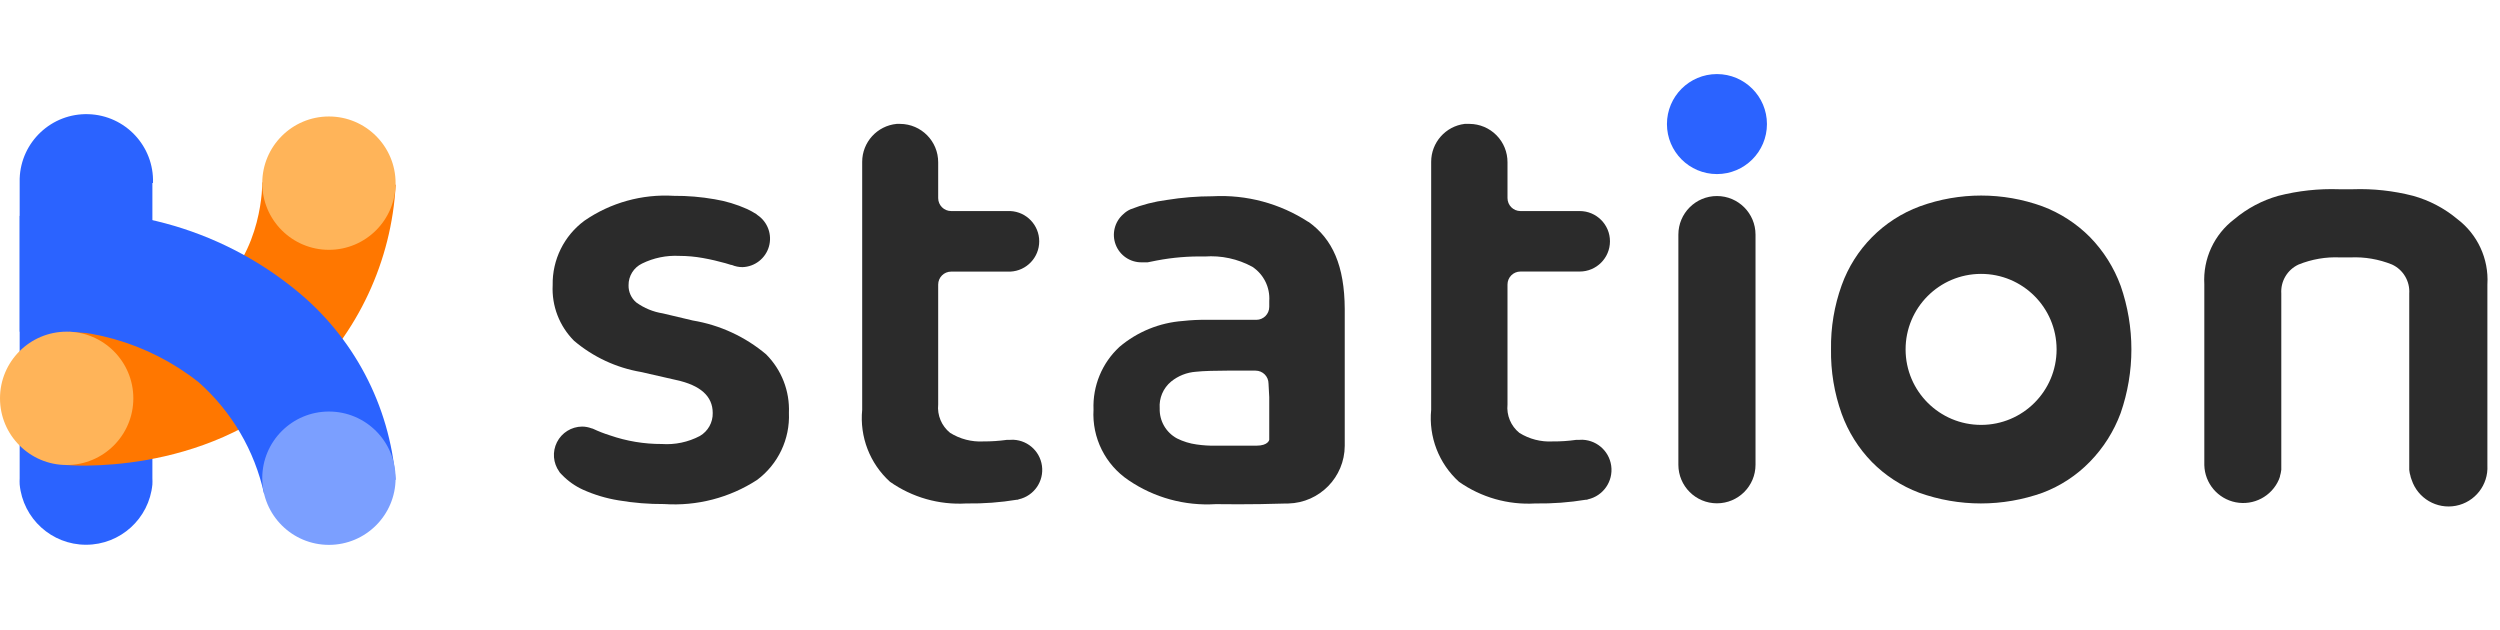
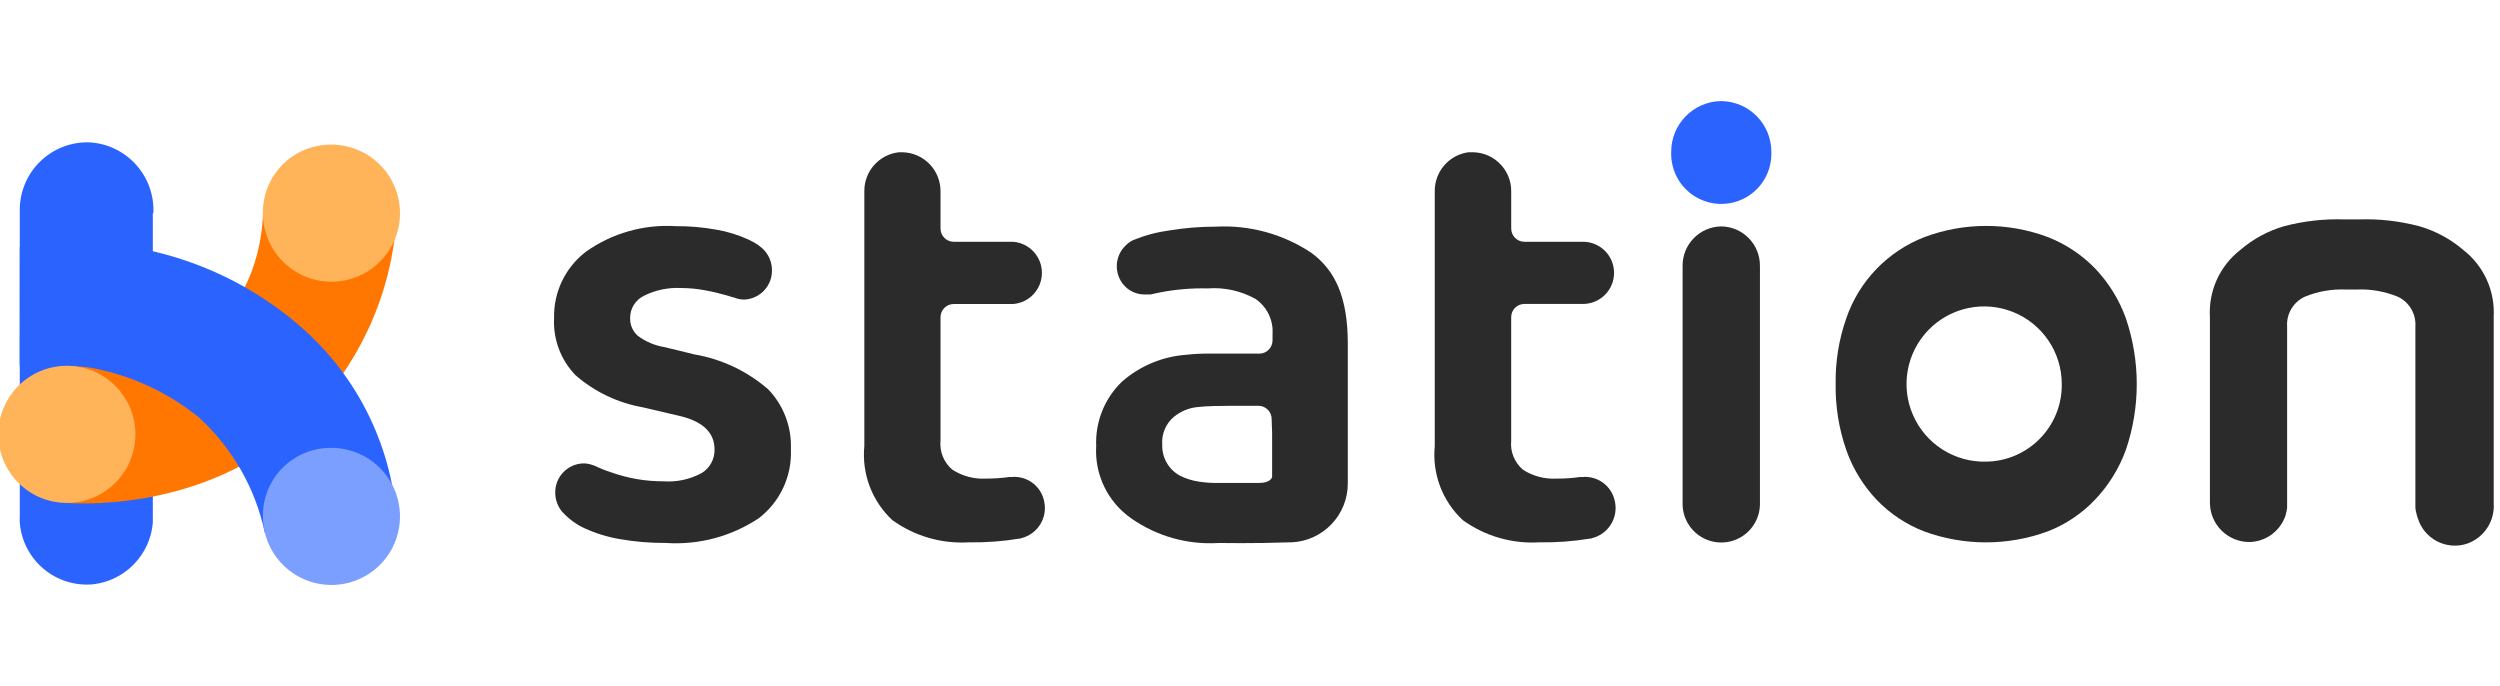
- <svg xmlns="http://www.w3.org/2000/svg" width="135" height="34" viewBox="0 0 135 34">
+ <svg xmlns="http://www.w3.org/2000/svg" width="124" height="34" viewBox="0 0 124 34">
  <defs>
-     <style>
-       .cls-1 {
-         fill: none;
-       }
- 
-       .cls-2 {
-         isolation: isolate;
-         clip-path: url(#clip-path);
-       }
- 
-       .cls-3 {
-         fill: #2b63ff;
-       }
- 
-       .cls-4 {
-         fill: #2b2b2b;
-       }
- 
-       .cls-5 {
-         fill: #f70;
-       }
- 
-       .cls-6 {
-         fill: #7b9fff;
-       }
- 
-       .cls-7 {
-         fill: #ffb459;
-       }
-     </style>
-     <clipPath id="clip-path">
-       <rect class="cls-1" width="135" height="34" />
+     <clipPath id="xnbdv6w4za">
+       <path style="fill:none" d="M0 0h124v34H0z" />
    </clipPath>
  </defs>
-   <g id="kstation_standard" transform="translate(0 0)">
-     <g id="logo" class="cls-2" transform="translate(0 0)">
-       <g id="simbol" transform="translate(0 4)">
-         <path id="패스_210157" data-name="패스 210157" class="cls-3" d="M236.948,0a2.7,2.7,0,1,1-2.7,2.7,2.7,2.7,0,0,1,2.7-2.7" transform="translate(-144.233 0)" />
-         <path id="패스_210158" data-name="패스 210158" class="cls-4" d="M272.938,21.943a7.417,7.417,0,0,0-1.652-2.625,7.188,7.188,0,0,0-2.575-1.668,9.7,9.7,0,0,0-6.61,0,7.105,7.105,0,0,0-4.227,4.262,9.767,9.767,0,0,0-.576,3.458,9.879,9.879,0,0,0,.576,3.485,7.3,7.3,0,0,0,1.637,2.609,7.094,7.094,0,0,0,2.544,1.652,9.89,9.89,0,0,0,6.675,0,7.023,7.023,0,0,0,2.544-1.668,7.474,7.474,0,0,0,1.664-2.632,10.472,10.472,0,0,0,0-6.875m-7.528,7.513a4.077,4.077,0,1,1,4.069-4.085v.012a4.074,4.074,0,0,1-4.069,4.073" transform="translate(-158.423 -10.51)" />
-         <path id="패스_210159" data-name="패스 210159" class="cls-4" d="M89.194,25.675a8.247,8.247,0,0,0-3.966-1.833l-1.618-.384a3.33,3.33,0,0,1-1.437-.592,1.179,1.179,0,0,1-.415-.926,1.283,1.283,0,0,1,.726-1.172,4.089,4.089,0,0,1,2.017-.415,7.2,7.2,0,0,1,1.272.115c.43.077.838.173,1.222.281l.3.092h.035a1.463,1.463,0,0,0,.58.119,1.537,1.537,0,0,0,.807-2.813.326.326,0,0,0-.054-.046,4.175,4.175,0,0,0-.511-.281,7.111,7.111,0,0,0-1.748-.526,12.25,12.25,0,0,0-2.2-.184,7.686,7.686,0,0,0-4.826,1.341,4.227,4.227,0,0,0-1.718,3.485,3.966,3.966,0,0,0,1.153,3,7.557,7.557,0,0,0,3.62,1.687l1.887.43q1.983.427,1.983,1.783a1.4,1.4,0,0,1-.692,1.241,3.842,3.842,0,0,1-2.06.434,8.46,8.46,0,0,1-2.794-.465,7.134,7.134,0,0,1-.926-.361.328.328,0,0,0-.081-.023,1.463,1.463,0,0,0-.5-.092,1.537,1.537,0,0,0-1.23,2.44l.023.038c.023.031.054.058.081.088a.442.442,0,0,0,.042.042,3.7,3.7,0,0,0,1.13.8,7.684,7.684,0,0,0,1.921.576,14.145,14.145,0,0,0,2.463.2A8.206,8.206,0,0,0,88.7,32.45a4.288,4.288,0,0,0,1.718-3.62,4.227,4.227,0,0,0-1.226-3.155" transform="translate(-47.816 -10.535)" />
-         <path id="패스_210160" data-name="패스 210160" class="cls-4" d="M165.253,18.557a8.62,8.62,0,0,0-5.169-1.387,15.609,15.609,0,0,0-2.479.2,8.176,8.176,0,0,0-1.964.507,1.344,1.344,0,0,0-.384.261,1.483,1.483,0,0,0,.988,2.6h.146a.433.433,0,0,0,.1,0h.081l.5-.1a12.333,12.333,0,0,1,2.582-.215,4.662,4.662,0,0,1,2.575.557,2.052,2.052,0,0,1,.911,1.848v.315a.7.7,0,0,1-.7.7h-2.655a10.062,10.062,0,0,0-1.3.061,5.971,5.971,0,0,0-3.435,1.4,4.373,4.373,0,0,0-1.4,3.389,4.288,4.288,0,0,0,1.9,3.816,7.526,7.526,0,0,0,4.692,1.287h.127s1.706.031,3.7-.035h.1a3.128,3.128,0,0,0,3.047-3.113v-7.39c-.012-2.336-.657-3.77-1.948-4.7m-2.129,9.457V30.32s-.046.319-.7.319h-2.206a6.307,6.307,0,0,1-1.011-.065,3.393,3.393,0,0,1-1.064-.327,1.779,1.779,0,0,1-.934-1.625,1.714,1.714,0,0,1,.615-1.445,2.393,2.393,0,0,1,1.337-.53c.4-.046,1.13-.061,1.7-.061H162.4a.7.7,0,0,1,.7.7Zm4.058,2.54v.05a.215.215,0,0,0,0-.05" transform="translate(-94.6 -10.572)" />
-         <path id="패스_210161" data-name="패스 210161" class="cls-4" d="M129.162,24.062h-.192a8.972,8.972,0,0,1-1.272.085,3.075,3.075,0,0,1-1.8-.465,1.748,1.748,0,0,1-.642-1.537V15.677a.7.7,0,0,1,.7-.7h3.2a1.637,1.637,0,0,0,0-3.27h-3.2a.7.7,0,0,1-.7-.7V9.079A2.068,2.068,0,0,0,123.2,7h-.184a2.06,2.06,0,0,0-1.864,2.048V22.44a4.638,4.638,0,0,0,1.5,3.885,6.5,6.5,0,0,0,4.116,1.172h.038a15.378,15.378,0,0,0,2.69-.2h.05a.13.13,0,0,0,.058-.023,1.629,1.629,0,0,0-.442-3.216" transform="translate(-74.594 -4.31)" />
-         <path id="패스_210162" data-name="패스 210162" class="cls-4" d="M209.138,24.062h-.192a8.484,8.484,0,0,1-1.272.085,3.073,3.073,0,0,1-1.8-.461,1.748,1.748,0,0,1-.642-1.537V15.673a.7.7,0,0,1,.7-.7h3.2a1.633,1.633,0,1,0,0-3.266h-3.2a.7.7,0,0,1-.7-.7V9.079A2.063,2.063,0,0,0,203.181,7h-.261a2.064,2.064,0,0,0-1.81,2.048V22.44a4.638,4.638,0,0,0,1.5,3.885,6.5,6.5,0,0,0,4.116,1.172h.038a15.342,15.342,0,0,0,2.69-.2h.065l.058-.023a1.629,1.629,0,0,0-.442-3.216" transform="translate(-123.827 -4.31)" />
-         <path id="패스_210163" data-name="패스 210163" class="cls-4" d="M237.933,17.14a2.083,2.083,0,0,0-2.083,2.083V31.65a2.083,2.083,0,0,0,4.166,0V19.223a2.083,2.083,0,0,0-2.083-2.083" transform="translate(-145.218 -10.554)" />
-         <path id="패스_210164" data-name="패스 210164" class="cls-4" d="M325.035,21.3a4.114,4.114,0,0,0-1.625-3.52,6.4,6.4,0,0,0-2.383-1.253,11.484,11.484,0,0,0-3.263-.357h-.738a11.644,11.644,0,0,0-3.286.357,6.383,6.383,0,0,0-2.363,1.253,4.108,4.108,0,0,0-1.629,3.52v9.768a2.1,2.1,0,0,0,4.023.788c.023-.054.042-.108.061-.165v-.023a2.1,2.1,0,0,0,.073-.35.827.827,0,0,0,0-.1.641.641,0,0,0,0-.085v-9.33a1.61,1.61,0,0,1,.934-1.568,5.338,5.338,0,0,1,2.24-.384h.561a5.356,5.356,0,0,1,2.244.384,1.61,1.61,0,0,1,.93,1.568v9.522a1.546,1.546,0,0,0,.073.35V31.7c.019.058.035.111.058.165a2.1,2.1,0,0,0,4.089-.78V21.3Z" transform="translate(-190.715 -9.951)" />
-         <path id="패스_210165" data-name="패스 210165" class="cls-3" d="M9.961,9.352a3.6,3.6,0,0,0-7.2-.235q0,.118,0,.235v15.94a3.309,3.309,0,0,0,0,.338,3.6,3.6,0,0,0,7.167,0,3.31,3.31,0,0,0,0-.338V9.352Z" transform="translate(-1.699 -3.469)" />
-         <path id="패스_210166" data-name="패스 210166" class="cls-5" d="M9.11,30.479s7.5.715,12.808-4.3a16.019,16.019,0,0,0,5.061-10.836l-7.205-.123s.054,3.8-2.605,5.925a11.471,11.471,0,0,1-7.847,2.14Z" transform="translate(-5.61 -9.371)" />
-         <path id="패스_210167" data-name="패스 210167" class="cls-3" d="M2.77,19.548a18.856,18.856,0,0,1,14.883,3.985,14.661,14.661,0,0,1,5.414,10.26l-7.1.769a11.287,11.287,0,0,0-3.535-6.033A13.085,13.085,0,0,0,2.77,25.8Z" transform="translate(-1.705 -11.889)" />
-         <path id="패스_210168" data-name="패스 210168" class="cls-6" d="M40.451,47.42a3.6,3.6,0,1,1-3.6,3.6,3.6,3.6,0,0,1,3.6-3.6" transform="translate(-22.689 -29.197)" />
-         <path id="패스_210169" data-name="패스 210169" class="cls-7" d="M40.451,5.96a3.6,3.6,0,1,1-3.6,3.6,3.6,3.6,0,0,1,3.6-3.6" transform="translate(-22.689 -3.67)" />
-         <path id="패스_210170" data-name="패스 210170" class="cls-7" d="M3.6,36.2A3.6,3.6,0,1,1,0,39.8a3.6,3.6,0,0,1,3.6-3.6" transform="translate(0 -22.29)" />
-       </g>
-     </g>
+   <g style="isolation:isolate;clip-path:url(#xnbdv6w4za)">
+     <path data-name="패스 210157" d="M236.734 0a2.516 2.516 0 0 1 2.484 2.546 2.485 2.485 0 1 1-4.968 0A2.516 2.516 0 0 1 236.734 0" transform="translate(-151.359 5.013)" style="fill:#2b63ff" />
+     <path data-name="패스 210158" d="M271.7 21.67a7.028 7.028 0 0 0-1.522-2.478 6.605 6.605 0 0 0-2.371-1.574 8.729 8.729 0 0 0-6.086 0 6.629 6.629 0 0 0-3.892 4.023 9.431 9.431 0 0 0-.531 3.265 9.539 9.539 0 0 0 .531 3.29 6.918 6.918 0 0 0 1.507 2.463 6.518 6.518 0 0 0 2.342 1.56 8.9 8.9 0 0 0 6.147 0 6.456 6.456 0 0 0 2.342-1.574 7.082 7.082 0 0 0 1.532-2.485 10.12 10.12 0 0 0 0-6.49m-6.932 7.092a3.85 3.85 0 1 1 3.747-3.856v.011a3.8 3.8 0 0 1-3.747 3.845" transform="translate(-166.25 -5.865)" style="fill:#2b2b2b" />
+     <path data-name="패스 210159" d="M88.28 25.2a7.517 7.517 0 0 0-3.652-1.73l-1.49-.363a3.026 3.026 0 0 1-1.323-.559 1.126 1.126 0 0 1-.382-.874 1.215 1.215 0 0 1 .669-1.106 3.687 3.687 0 0 1 1.858-.392 6.475 6.475 0 0 1 1.171.109c.4.073.771.163 1.125.265l.276.087h.032a1.319 1.319 0 0 0 .534.112 1.436 1.436 0 0 0 1.369-1.5 1.46 1.46 0 0 0-.626-1.159.3.3 0 0 0-.05-.044 3.816 3.816 0 0 0-.471-.265 6.43 6.43 0 0 0-1.61-.5 11.011 11.011 0 0 0-2.024-.174 6.953 6.953 0 0 0-4.444 1.266 4.026 4.026 0 0 0-1.582 3.29 3.8 3.8 0 0 0 1.063 2.837 6.889 6.889 0 0 0 3.333 1.592l1.737.406q1.826.4 1.826 1.683a1.332 1.332 0 0 1-.637 1.172 3.466 3.466 0 0 1-1.9.41 7.617 7.617 0 0 1-2.573-.439 6.472 6.472 0 0 1-.853-.341.3.3 0 0 0-.074-.022 1.318 1.318 0 0 0-.464-.087 1.434 1.434 0 0 0-1.4 1.464 1.476 1.476 0 0 0 .27.839l.021.036c.021.029.05.054.074.083a.413.413 0 0 0 .039.04 3.4 3.4 0 0 0 1.04.751 6.947 6.947 0 0 0 1.769.544 12.713 12.713 0 0 0 2.268.189 7.419 7.419 0 0 0 4.625-1.233 4.087 4.087 0 0 0 1.582-3.417 4.045 4.045 0 0 0-1.126-2.97" transform="translate(-50.178 -5.89)" style="fill:#2b2b2b" />
+     <path data-name="패스 210160" d="M164.334 18.48a7.794 7.794 0 0 0-4.759-1.31 14.029 14.029 0 0 0-2.282.185 7.381 7.381 0 0 0-1.808.479 1.237 1.237 0 0 0-.354.247 1.425 1.425 0 0 0-.125 1.976 1.351 1.351 0 0 0 1.034.476h.134a.389.389 0 0 0 .092 0h.074l.464-.1a11.085 11.085 0 0 1 2.378-.2 4.206 4.206 0 0 1 2.371.526 1.953 1.953 0 0 1 .839 1.745v.3a.656.656 0 0 1-.648.664H159.3a9.04 9.04 0 0 0-1.2.058 5.427 5.427 0 0 0-3.163 1.32 4.18 4.18 0 0 0-1.292 3.2 4.08 4.08 0 0 0 1.748 3.6 6.807 6.807 0 0 0 4.321 1.215h.117s1.571.029 3.4-.033h.088a2.919 2.919 0 0 0 2.806-2.938v-6.978c-.011-2.206-.605-3.559-1.794-4.433m-1.96 8.927v2.176s-.042.3-.648.3h-2.031a5.668 5.668 0 0 1-.931-.062 3.068 3.068 0 0 1-.98-.308 1.687 1.687 0 0 1-.86-1.534 1.637 1.637 0 0 1 .566-1.364 2.173 2.173 0 0 1 1.231-.5c.371-.044 1.04-.058 1.568-.058h1.414a.656.656 0 0 1 .648.664zm3.737 2.4v.047a.208.208 0 0 0 0-.047" transform="translate(-99.274 -5.928)" style="fill:#2b2b2b" />
+     <path data-name="패스 210161" d="M128.528 23.106h-.177a8.063 8.063 0 0 1-1.171.08 2.778 2.778 0 0 1-1.66-.439 1.67 1.67 0 0 1-.591-1.451v-6.105a.656.656 0 0 1 .648-.664h2.951a1.548 1.548 0 0 0 0-3.087h-2.951a.656.656 0 0 1-.648-.664V8.962A1.929 1.929 0 0 0 123.036 7h-.17a1.927 1.927 0 0 0-1.716 1.933v12.642a4.434 4.434 0 0 0 1.384 3.667 5.879 5.879 0 0 0 3.79 1.106h.035a13.82 13.82 0 0 0 2.477-.185h.046a.118.118 0 0 0 .053-.022 1.539 1.539 0 0 0 1.132-1.839 1.507 1.507 0 0 0-1.539-1.2" transform="translate(-78.279 .552)" style="fill:#2b2b2b" />
+     <path data-name="패스 210162" d="M208.5 23.106h-.177a7.624 7.624 0 0 1-1.171.08 2.777 2.777 0 0 1-1.66-.435 1.67 1.67 0 0 1-.592-1.451v-6.113a.656.656 0 0 1 .648-.664h2.952a1.542 1.542 0 0 0 0-3.083h-2.951a.656.656 0 0 1-.648-.664V8.962A1.925 1.925 0 0 0 203.017 7h-.241a1.932 1.932 0 0 0-1.667 1.933v12.642a4.434 4.434 0 0 0 1.384 3.667 5.879 5.879 0 0 0 3.79 1.106h.035a13.788 13.788 0 0 0 2.477-.185h.06l.053-.022a1.539 1.539 0 0 0 1.132-1.839 1.507 1.507 0 0 0-1.539-1.2" transform="translate(-129.945 .552)" style="fill:#2b2b2b" />
+     <path data-name="패스 210163" d="M237.768 17.14a1.943 1.943 0 0 0-1.918 1.966v11.731a1.919 1.919 0 1 0 3.836 0V19.106a1.943 1.943 0 0 0-1.918-1.966" transform="translate(-152.393 -5.91)" style="fill:#2b2b2b" />
+     <path data-name="패스 210164" d="M323.824 21.012a3.923 3.923 0 0 0-1.5-3.323 5.847 5.847 0 0 0-2.194-1.183 10.327 10.327 0 0 0-3-.337h-.679a10.471 10.471 0 0 0-3.025.337 5.832 5.832 0 0 0-2.176 1.183 3.917 3.917 0 0 0-1.5 3.323v9.221a1.954 1.954 0 0 0 1.973 1.937 1.933 1.933 0 0 0 1.732-1.194c.021-.051.039-.1.057-.156v-.02a2.026 2.026 0 0 0 .067-.33.8.8 0 0 0 0-.091.622.622 0 0 0 0-.08V21.49a1.525 1.525 0 0 1 .86-1.48 4.808 4.808 0 0 1 2.063-.363h.517a4.824 4.824 0 0 1 2.066.363 1.525 1.525 0 0 1 .856 1.48v8.989a1.491 1.491 0 0 0 .067.33v.022c.018.054.032.105.053.156a1.922 1.922 0 0 0 2.436 1.268 1.98 1.98 0 0 0 1.329-2v-9.243z" transform="translate(-200.138 -5.286)" style="fill:#2b2b2b" />
+     <path data-name="패스 210165" d="M9.39 9.144a3.365 3.365 0 0 0-3.205-3.508 3.352 3.352 0 0 0-3.422 3.286v15.269a3.394 3.394 0 0 0 0 .319 3.339 3.339 0 0 0 3.624 3.05 3.358 3.358 0 0 0 2.975-3.05 3.394 3.394 0 0 0 0-.319V9.144z" transform="translate(-1.782 1.423)" style="fill:#2b63ff" />
+     <path data-name="패스 210166" d="M9.11 29.625s6.907.675 11.794-4.059a15.283 15.283 0 0 0 4.66-10.23l-6.635-.116s.05 3.584-2.4 5.594a10.374 10.374 0 0 1-7.229 2.02z" transform="translate(-5.887 -4.686)" style="fill:#f70" />
+     <path data-name="패스 210167" d="M2.77 19.534a17.056 17.056 0 0 1 13.7 3.762 13.947 13.947 0 0 1 4.986 9.685l-6.536.725a10.737 10.737 0 0 0-3.255-5.7 11.842 11.842 0 0 0-8.9-2.576z" transform="translate(-1.789 -7.291)" style="fill:#2b63ff" />
+     <path data-name="패스 210168" d="M40.166 47.42a3.4 3.4 0 1 1-3.316 3.4 3.358 3.358 0 0 1 3.316-3.4" transform="translate(-23.81 -25.205)" style="fill:#7b9fff" />
+     <path data-name="패스 210169" d="M40.166 5.96a3.4 3.4 0 1 1-3.316 3.4 3.358 3.358 0 0 1 3.316-3.4" transform="translate(-23.81 1.215)" style="fill:#ffb459" />
+     <path data-name="패스 210170" d="M3.316 36.2a3.4 3.4 0 0 1 0 6.8 3.4 3.4 0 0 1 0-6.8" transform="translate(0 -18.056)" style="fill:#ffb459" />
  </g>
</svg>
